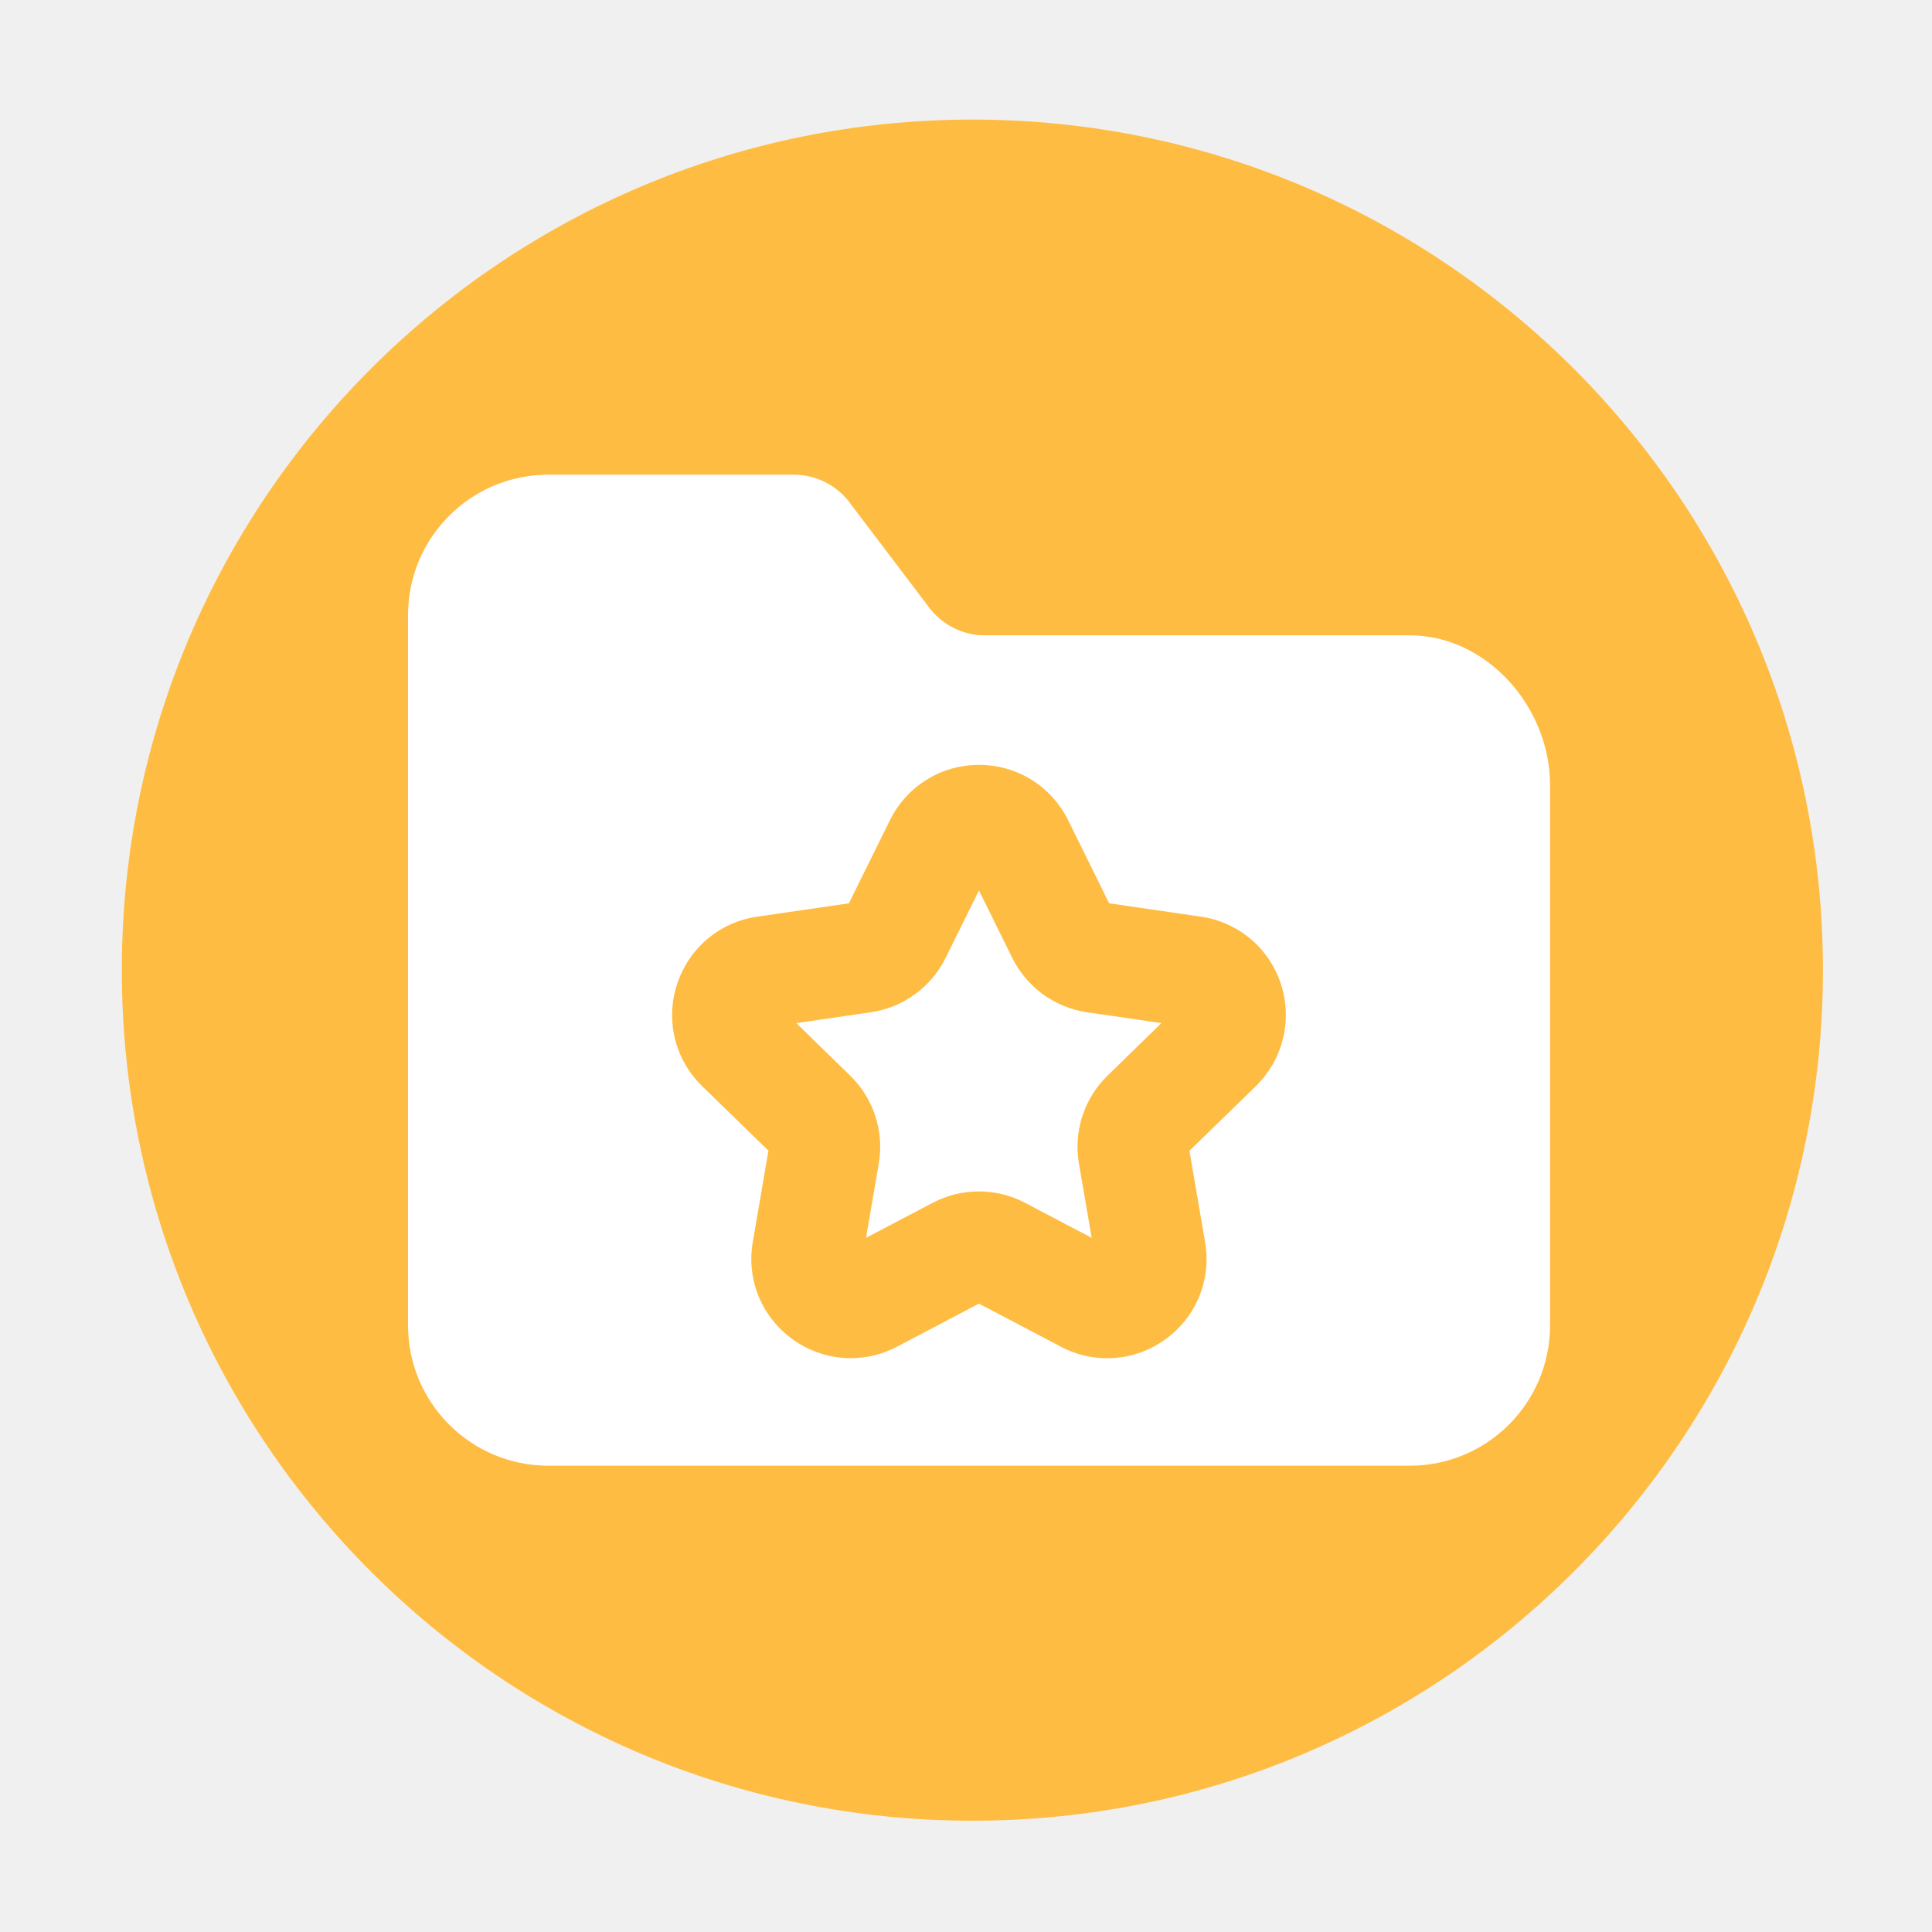
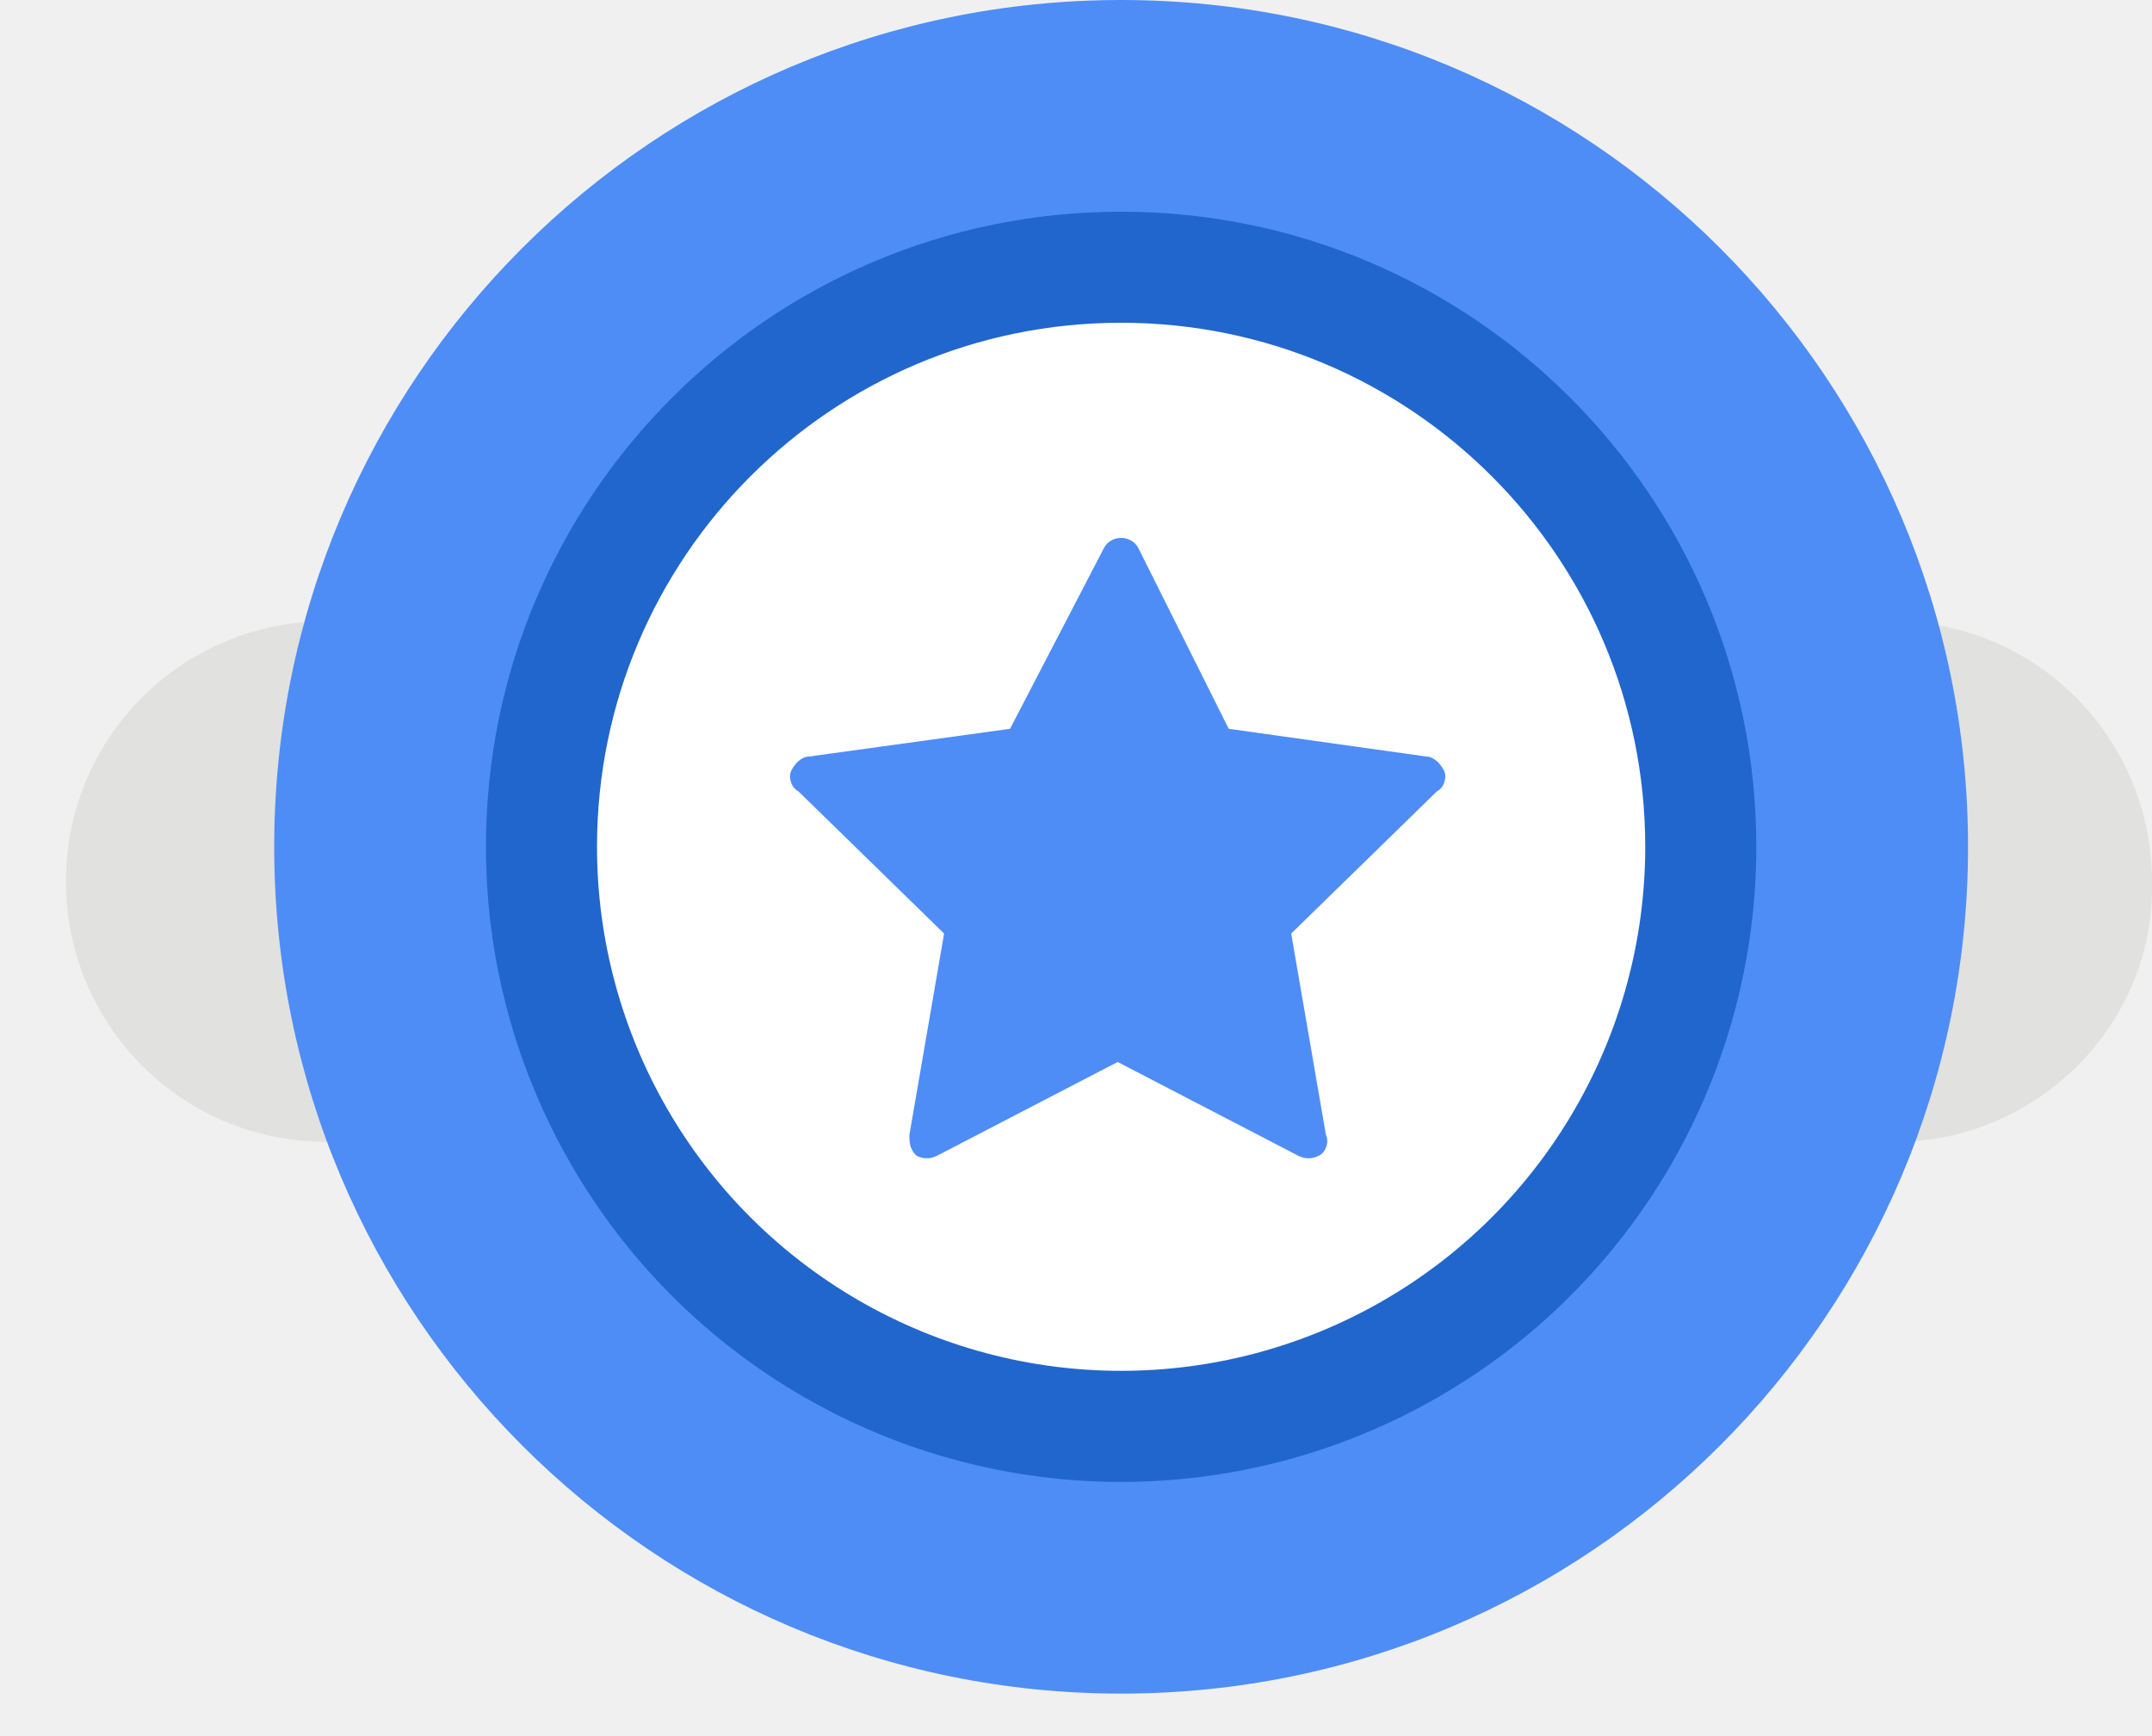
- <svg xmlns="http://www.w3.org/2000/svg" t="1646017601621" class="icon" viewBox="0 0 1024 1024" version="1.1" p-id="42744" width="32" height="32">
-   <defs>
-     <style type="text/css" />
-   </defs>
-   <path d="M515.379 514.202m-450.816 0a450.816 450.816 0 1 0 901.632 0 450.816 450.816 0 1 0-901.632 0Z" fill="#FFBC42" p-id="42745" />
-   <path d="M536.525 507.699l-17.664-35.738-17.664 35.738a52.736 52.736 0 0 1-39.68 28.826l-39.475 5.734 28.57 27.853c12.442 12.083 18.074 29.542 15.155 46.643l-6.758 39.322 35.277-18.534c15.36-8.09 33.69-8.09 49.05 0l35.277 18.534-6.758-39.322c-2.918-17.101 2.714-34.509 15.155-46.643l28.57-27.853-39.475-5.734a52.736 52.736 0 0 1-39.578-28.826z" fill="#FFFFFF" p-id="42746" />
-   <path d="M747.162 336.742h-225.126c-12.134 0-23.501-5.939-30.464-15.923l-40.397-53.299a37.069 37.069 0 0 0-30.464-15.923h-130.048c-41.114 0-74.394 33.331-74.394 74.394v376.474c0 41.114 33.331 74.394 74.394 74.394h456.499c41.114 0 74.394-33.331 74.394-74.394V416.051c0-41.114-33.331-79.309-74.394-79.309z m-81.613 239.002l-35.123 34.202 8.294 48.333c3.43 19.917-4.608 39.629-20.941 51.507-16.333 11.878-37.581 13.414-55.501 3.994l-43.418-22.835-43.418 22.835c-7.782 4.096-16.179 6.093-24.576 6.093-10.854 0-21.658-3.43-30.925-10.138-16.333-11.878-24.371-31.59-20.941-51.507l8.294-48.333-35.123-34.202a52.383 52.383 0 0 1-13.312-54.016c6.246-19.2 22.528-32.973 42.547-35.84l48.538-7.066 21.709-43.981c8.96-18.125 27.034-29.389 47.258-29.389 20.173 0 38.298 11.264 47.258 29.389l21.709 43.981 48.538 7.066c19.968 2.918 36.301 16.64 42.547 35.84 6.144 19.251 1.024 39.936-13.414 54.067z" fill="#FFFFFF" p-id="42747" />
+ <svg xmlns="http://www.w3.org/2000/svg" width="31px" height="25px" viewBox="0 0 31 25" version="1.1">
+   <g id="页面-1" stroke="none" stroke-width="1" fill="none" fill-rule="evenodd">
+     <g id="勋章" transform="translate(0.95, 0)" fill-rule="nonzero">
+       <path d="M26.35,16.45 L3.75,16.45 C1.65,16.45 0,14.75 0,12.7 C0,10.6 1.7,8.95 3.75,8.95 L26.3,8.95 C28.4,8.95 30.05,10.65 30.05,12.7 C30.1,14.75 28.4,16.45 26.35,16.45 Z" id="路径" fill="#E1E1DF" />
+       <path d="M3,12.2 C3,18.938 8.462,24.4 15.2,24.4 C21.938,24.4 27.4,18.938 27.4,12.2 C27.4,5.462 21.938,0 15.2,0 C8.462,0 3,5.462 3,12.2 Z" id="路径" fill="#4E8DF6" />
+       <path d="M6.05,12.2 C6.05,15.469 7.794,18.49 10.625,20.124 C13.456,21.759 16.944,21.759 19.775,20.124 C22.606,18.49 24.35,15.469 24.35,12.2 C24.35,7.147 20.253,3.05 15.2,3.05 C10.147,3.05 6.05,7.147 6.05,12.2 Z" id="路径" fill="#2166CC" />
+       <path d="M7.65,12.2 C7.65,14.897 9.089,17.39 11.425,18.738 C13.761,20.087 16.639,20.087 18.975,18.738 C21.311,17.39 22.75,14.897 22.75,12.2 C22.75,8.03 19.37,4.65 15.2,4.65 C11.03,4.65 7.65,8.03 7.65,12.2 Z" id="路径" fill="#FFFFFF" />
+       <path d="M19.85,11.1 C19.8,11 19.7,10.9 19.6,10.9 L16.75,10.5 L15.45,7.9 C15.4,7.8 15.3,7.75 15.2,7.75 C15.1,7.75 15,7.8 14.95,7.9 L13.6,10.5 L10.7,10.9 C10.6,10.9 10.5,11 10.45,11.1 C10.4,11.2 10.45,11.35 10.55,11.4 L12.65,13.45 L12.15,16.35 C12.15,16.45 12.15,16.55 12.25,16.65 C12.35,16.7 12.45,16.7 12.55,16.65 L15.15,15.3 L17.75,16.65 C17.85,16.7 17.95,16.7 18.05,16.65 C18.15,16.6 18.2,16.45 18.15,16.35 L17.65,13.45 L19.75,11.4 C19.85,11.35 19.9,11.2 19.85,11.1 L19.85,11.1 Z" id="路径" fill="#4E8DF6" />
+     </g>
+   </g>
</svg>
